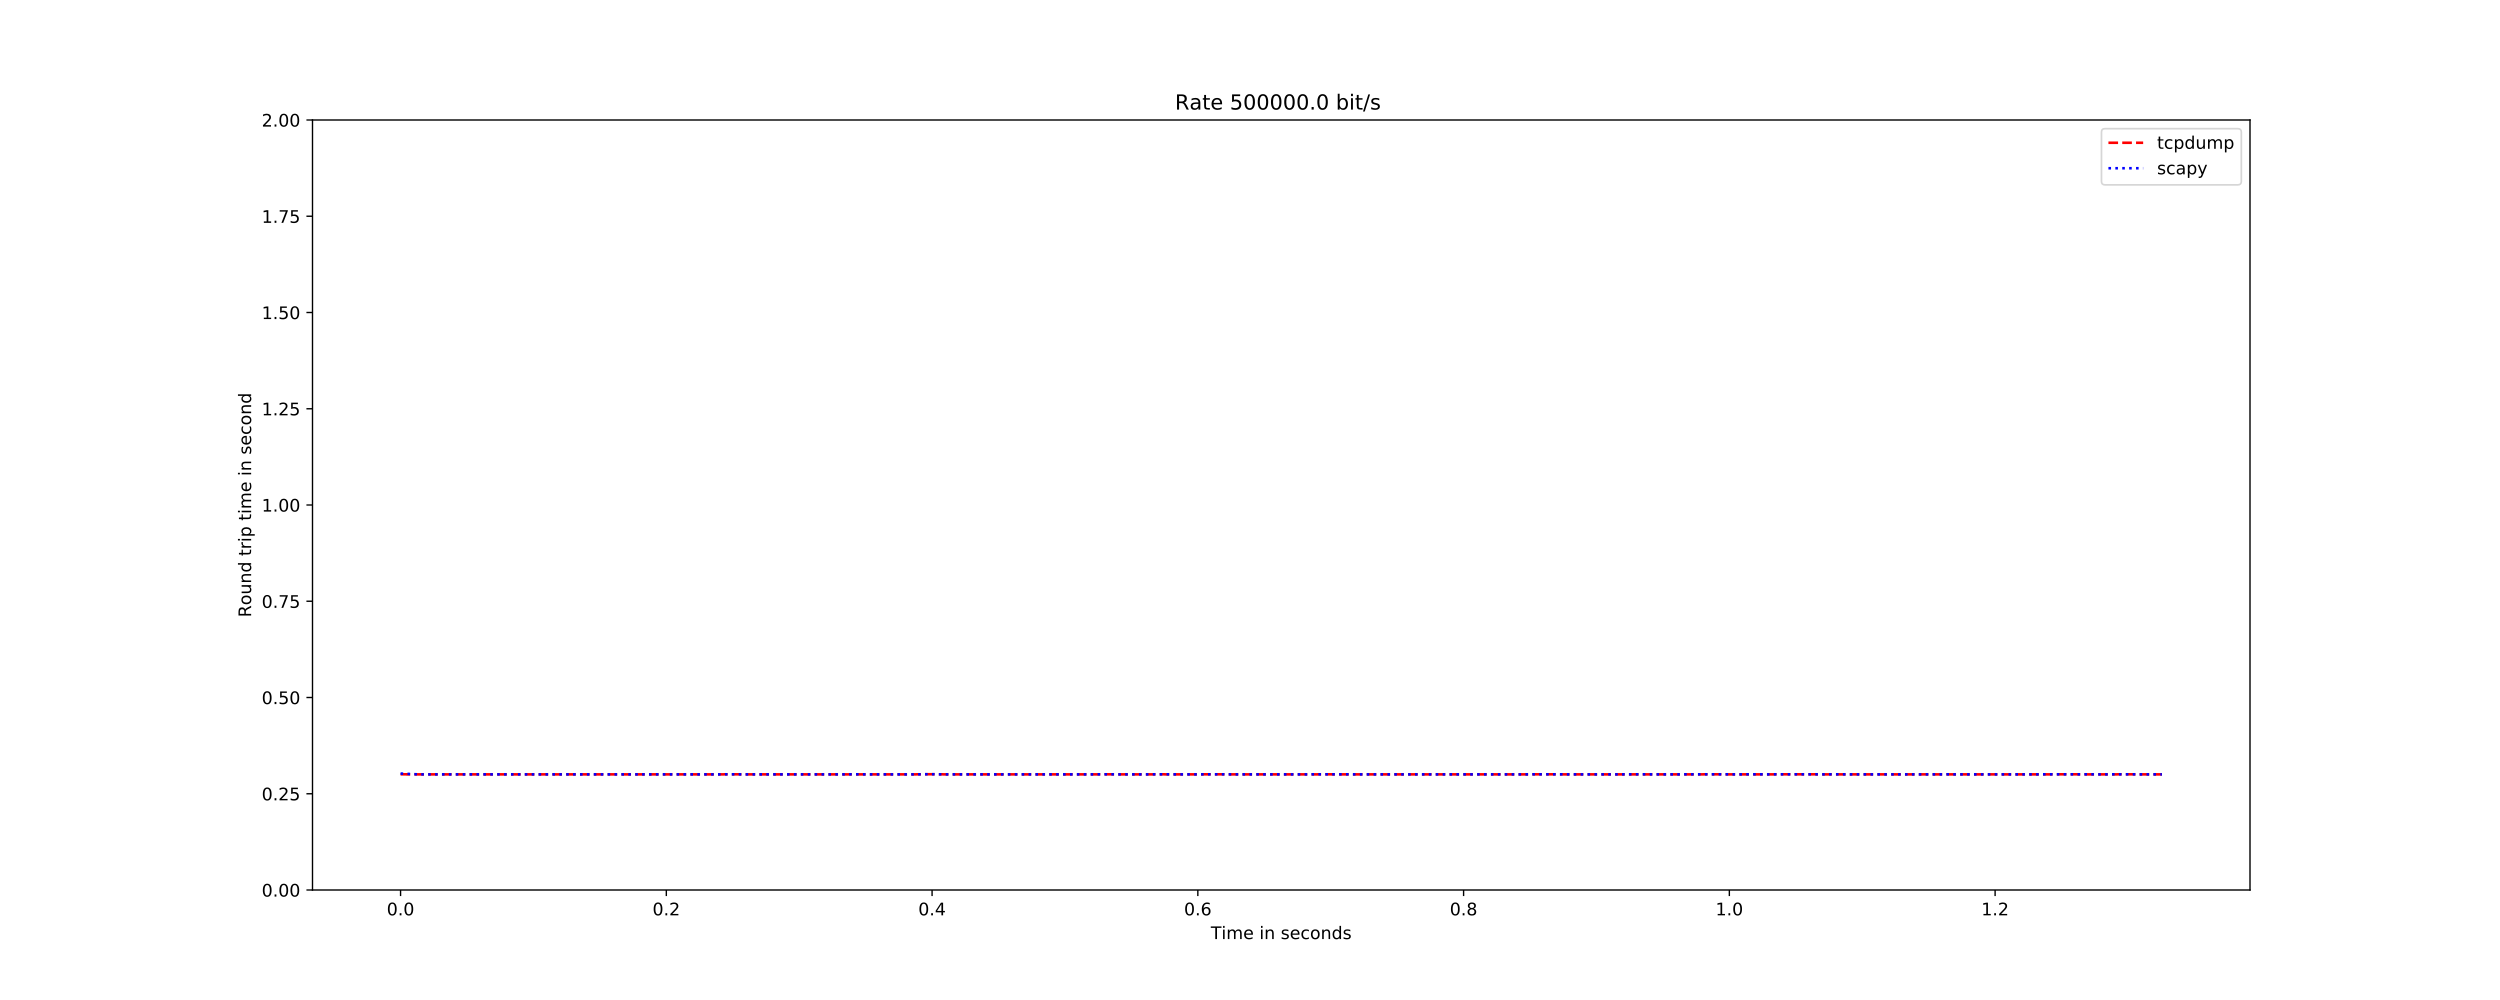
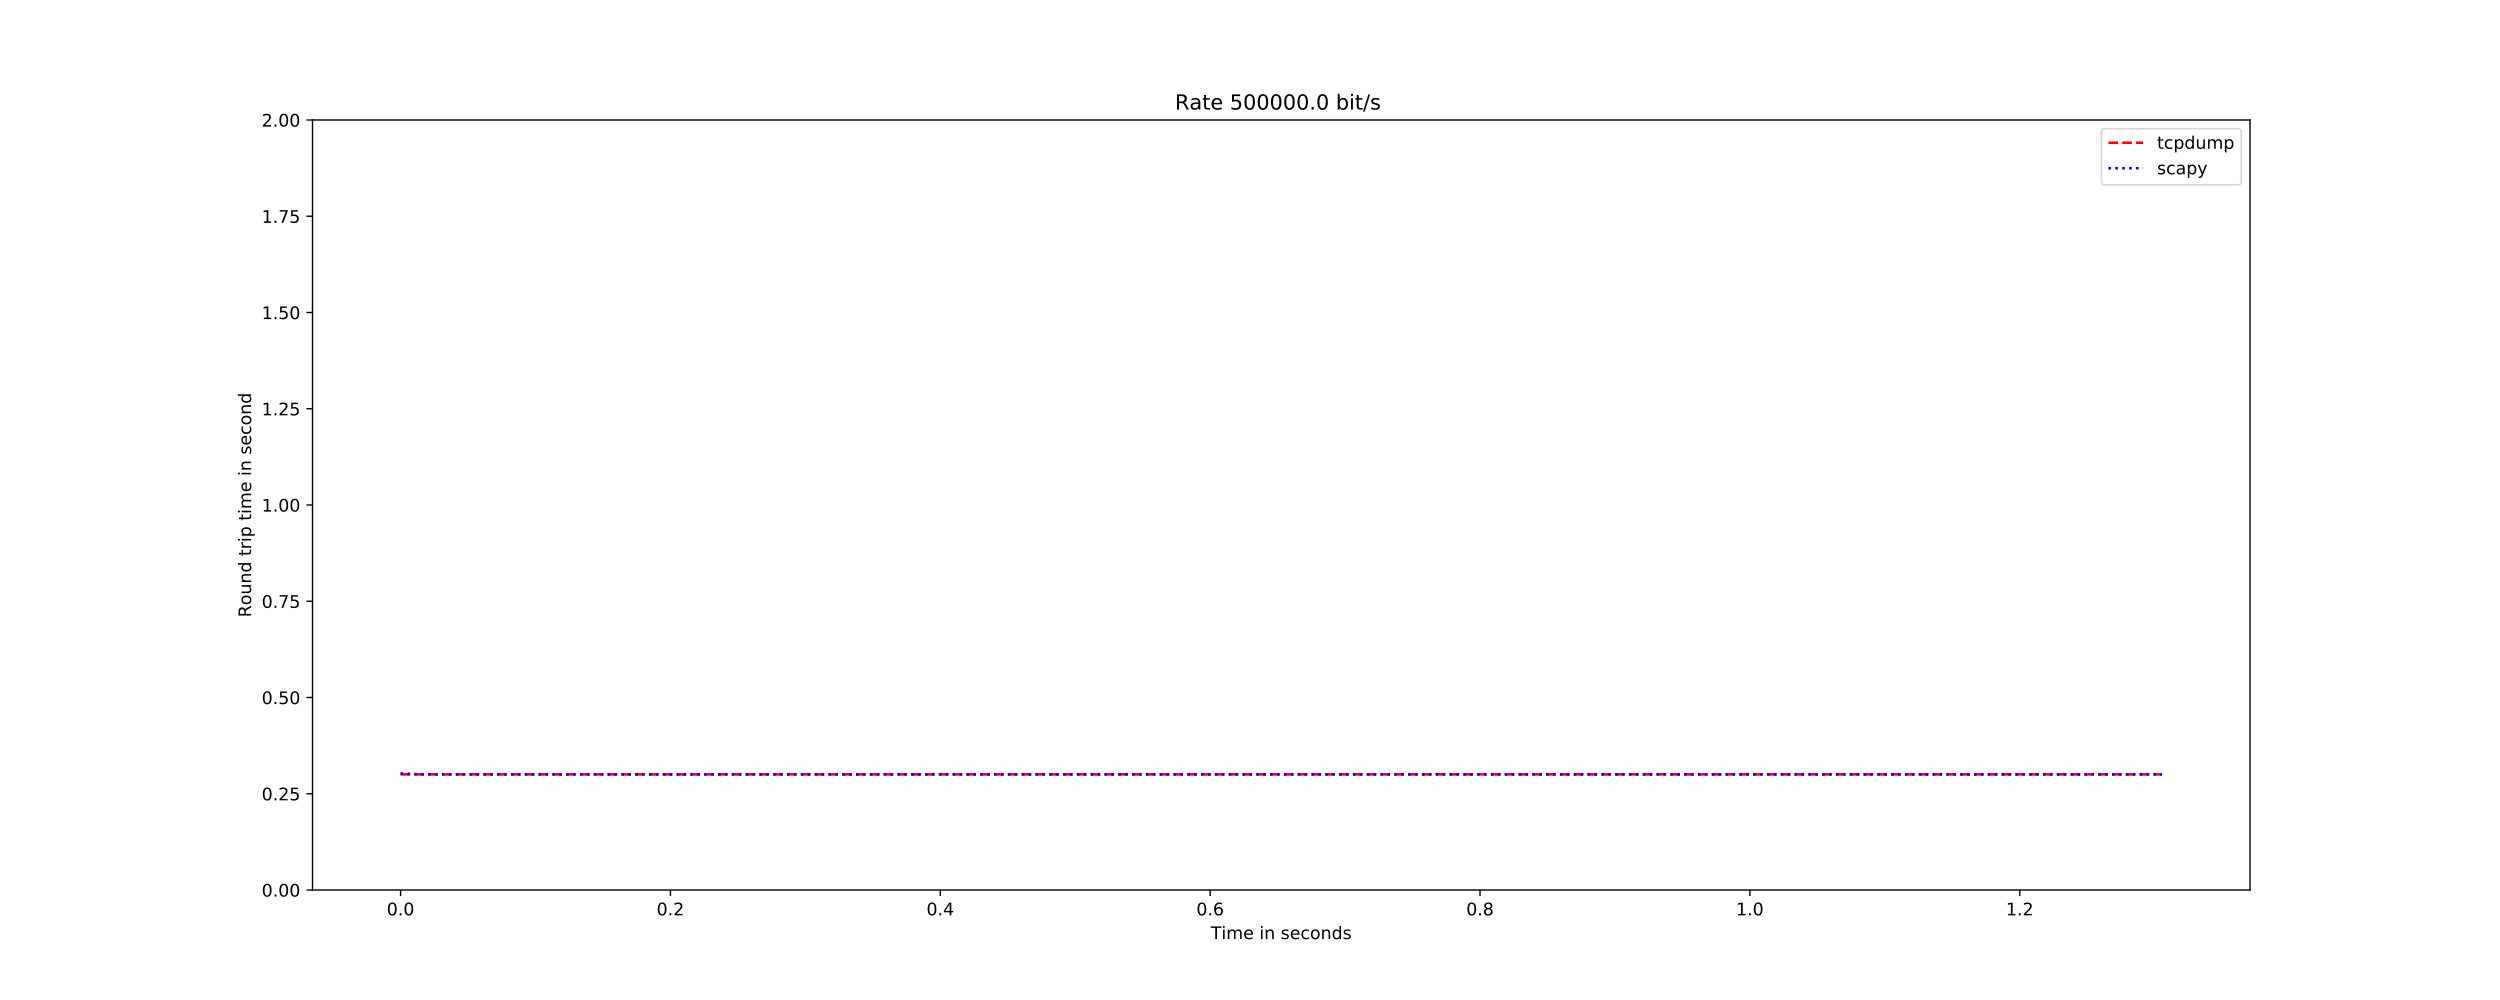
<svg xmlns="http://www.w3.org/2000/svg" xmlns:xlink="http://www.w3.org/1999/xlink" height="576pt" version="1.1" viewBox="0 0 1440 576" width="1440pt">
  <defs>
    <style type="text/css">
*{stroke-linecap:butt;stroke-linejoin:round;}
  </style>
  </defs>
  <g id="figure_1">
    <g id="patch_1">
      <path d="M 0 576  L 1440 576  L 1440 0  L 0 0  z " style="fill:#ffffff;" />
    </g>
    <g id="axes_1">
      <g id="patch_2">
        <path d="M 180 512.64  L 1296 512.64  L 1296 69.12  L 180 69.12  z " style="fill:#ffffff;" />
      </g>
      <g id="matplotlib.axis_1">
        <g id="xtick_1">
          <g id="line2d_1">
            <defs>
-               <path d="M 0 0  L 0 3.5  " id="m95bc0c3155" style="stroke:#000000;stroke-width:0.8;" />
-             </defs>
-             <g>
-               <use style="stroke:#000000;stroke-width:0.8;" x="230.727" xlink:href="#m95bc0c3155" y="512.64" />
+               <path d="M 0 0  L 0 3.5  " id="m0b991ba324" style="stroke:#000000;stroke-width:0.8;" />
+             </defs>
+             <g>
+               <use style="stroke:#000000;stroke-width:0.8;" x="230.727" xlink:href="#m0b991ba324" y="512.64" />
            </g>
          </g>
          <g id="text_1">
            <defs>
              <path d="M 31.781 66.406  Q 24.172 66.406 20.328 58.906  Q 16.5 51.422 16.5 36.375  Q 16.5 21.391 20.328 13.891  Q 24.172 6.391 31.781 6.391  Q 39.453 6.391 43.281 13.891  Q 47.125 21.391 47.125 36.375  Q 47.125 51.422 43.281 58.906  Q 39.453 66.406 31.781 66.406  z M 31.781 74.219  Q 44.047 74.219 50.516 64.516  Q 56.984 54.828 56.984 36.375  Q 56.984 17.969 50.516 8.266  Q 44.047 -1.422 31.781 -1.422  Q 19.531 -1.422 13.062 8.266  Q 6.594 17.969 6.594 36.375  Q 6.594 54.828 13.062 64.516  Q 19.531 74.219 31.781 74.219  z " id="DejaVuSans-30" />
              <path d="M 10.688 12.406  L 21 12.406  L 21 0  L 10.688 0  z " id="DejaVuSans-2e" />
            </defs>
            <g transform="translate(222.7757 527.2384)scale(0.1 -0.1)">
              <use xlink:href="#DejaVuSans-30" />
              <use x="63.623" xlink:href="#DejaVuSans-2e" />
              <use x="95.41" xlink:href="#DejaVuSans-30" />
            </g>
          </g>
        </g>
        <g id="xtick_2">
          <g id="line2d_2">
            <g>
-               <use style="stroke:#000000;stroke-width:0.8;" x="383.803" xlink:href="#m95bc0c3155" y="512.64" />
+               <use style="stroke:#000000;stroke-width:0.8;" x="386.17" xlink:href="#m0b991ba324" y="512.64" />
            </g>
          </g>
          <g id="text_2">
            <defs>
              <path d="M 19.188 8.297  L 53.609 8.297  L 53.609 0  L 7.328 0  L 7.328 8.297  Q 12.938 14.109 22.625 23.891  Q 32.328 33.688 34.812 36.531  Q 39.547 41.844 41.422 45.531  Q 43.312 49.219 43.312 52.781  Q 43.312 58.594 39.234 62.25  Q 35.156 65.922 28.609 65.922  Q 23.969 65.922 18.812 64.312  Q 13.672 62.703 7.812 59.422  L 7.812 69.391  Q 13.766 71.781 18.938 73  Q 24.125 74.219 28.422 74.219  Q 39.75 74.219 46.484 68.547  Q 53.219 62.891 53.219 53.422  Q 53.219 48.922 51.531 44.891  Q 49.859 40.875 45.406 35.406  Q 44.188 33.984 37.641 27.219  Q 31.109 20.453 19.188 8.297  z " id="DejaVuSans-32" />
            </defs>
-             <g transform="translate(375.8511 527.2384)scale(0.1 -0.1)">
+             <g transform="translate(378.2185 527.2384)scale(0.1 -0.1)">
              <use xlink:href="#DejaVuSans-30" />
              <use x="63.623" xlink:href="#DejaVuSans-2e" />
              <use x="95.41" xlink:href="#DejaVuSans-32" />
            </g>
          </g>
        </g>
        <g id="xtick_3">
          <g id="line2d_3">
            <g>
-               <use style="stroke:#000000;stroke-width:0.8;" x="536.878" xlink:href="#m95bc0c3155" y="512.64" />
+               <use style="stroke:#000000;stroke-width:0.8;" x="541.613" xlink:href="#m0b991ba324" y="512.64" />
            </g>
          </g>
          <g id="text_3">
            <defs>
              <path d="M 37.797 64.312  L 12.891 25.391  L 37.797 25.391  z M 35.203 72.906  L 47.609 72.906  L 47.609 25.391  L 58.016 25.391  L 58.016 17.188  L 47.609 17.188  L 47.609 0  L 37.797 0  L 37.797 17.188  L 4.891 17.188  L 4.891 26.703  z " id="DejaVuSans-34" />
            </defs>
-             <g transform="translate(528.9265 527.2384)scale(0.1 -0.1)">
+             <g transform="translate(533.6613 527.2384)scale(0.1 -0.1)">
              <use xlink:href="#DejaVuSans-30" />
              <use x="63.623" xlink:href="#DejaVuSans-2e" />
              <use x="95.41" xlink:href="#DejaVuSans-34" />
            </g>
          </g>
        </g>
        <g id="xtick_4">
          <g id="line2d_4">
            <g>
-               <use style="stroke:#000000;stroke-width:0.8;" x="689.953" xlink:href="#m95bc0c3155" y="512.64" />
+               <use style="stroke:#000000;stroke-width:0.8;" x="697.056" xlink:href="#m0b991ba324" y="512.64" />
            </g>
          </g>
          <g id="text_4">
            <defs>
              <path d="M 33.016 40.375  Q 26.375 40.375 22.484 35.828  Q 18.609 31.297 18.609 23.391  Q 18.609 15.531 22.484 10.953  Q 26.375 6.391 33.016 6.391  Q 39.656 6.391 43.531 10.953  Q 47.406 15.531 47.406 23.391  Q 47.406 31.297 43.531 35.828  Q 39.656 40.375 33.016 40.375  z M 52.594 71.297  L 52.594 62.312  Q 48.875 64.062 45.094 64.984  Q 41.312 65.922 37.594 65.922  Q 27.828 65.922 22.672 59.328  Q 17.531 52.734 16.797 39.406  Q 19.672 43.656 24.016 45.922  Q 28.375 48.188 33.594 48.188  Q 44.578 48.188 50.953 41.516  Q 57.328 34.859 57.328 23.391  Q 57.328 12.156 50.688 5.359  Q 44.047 -1.422 33.016 -1.422  Q 20.359 -1.422 13.672 8.266  Q 6.984 17.969 6.984 36.375  Q 6.984 53.656 15.188 63.938  Q 23.391 74.219 37.203 74.219  Q 40.922 74.219 44.703 73.484  Q 48.484 72.75 52.594 71.297  z " id="DejaVuSans-36" />
            </defs>
-             <g transform="translate(682.0019 527.2384)scale(0.1 -0.1)">
+             <g transform="translate(689.104 527.2384)scale(0.1 -0.1)">
              <use xlink:href="#DejaVuSans-30" />
              <use x="63.623" xlink:href="#DejaVuSans-2e" />
              <use x="95.41" xlink:href="#DejaVuSans-36" />
            </g>
          </g>
        </g>
        <g id="xtick_5">
          <g id="line2d_5">
            <g>
-               <use style="stroke:#000000;stroke-width:0.8;" x="843.029" xlink:href="#m95bc0c3155" y="512.64" />
+               <use style="stroke:#000000;stroke-width:0.8;" x="852.498" xlink:href="#m0b991ba324" y="512.64" />
            </g>
          </g>
          <g id="text_5">
            <defs>
              <path d="M 31.781 34.625  Q 24.75 34.625 20.719 30.859  Q 16.703 27.094 16.703 20.516  Q 16.703 13.922 20.719 10.156  Q 24.75 6.391 31.781 6.391  Q 38.812 6.391 42.859 10.172  Q 46.922 13.969 46.922 20.516  Q 46.922 27.094 42.891 30.859  Q 38.875 34.625 31.781 34.625  z M 21.922 38.812  Q 15.578 40.375 12.031 44.719  Q 8.5 49.078 8.5 55.328  Q 8.5 64.062 14.719 69.141  Q 20.953 74.219 31.781 74.219  Q 42.672 74.219 48.875 69.141  Q 55.078 64.062 55.078 55.328  Q 55.078 49.078 51.531 44.719  Q 48 40.375 41.703 38.812  Q 48.828 37.156 52.797 32.312  Q 56.781 27.484 56.781 20.516  Q 56.781 9.906 50.312 4.234  Q 43.844 -1.422 31.781 -1.422  Q 19.734 -1.422 13.25 4.234  Q 6.781 9.906 6.781 20.516  Q 6.781 27.484 10.781 32.312  Q 14.797 37.156 21.922 38.812  z M 18.312 54.391  Q 18.312 48.734 21.844 45.562  Q 25.391 42.391 31.781 42.391  Q 38.141 42.391 41.719 45.562  Q 45.312 48.734 45.312 54.391  Q 45.312 60.062 41.719 63.234  Q 38.141 66.406 31.781 66.406  Q 25.391 66.406 21.844 63.234  Q 18.312 60.062 18.312 54.391  z " id="DejaVuSans-38" />
            </defs>
-             <g transform="translate(835.0773 527.2384)scale(0.1 -0.1)">
+             <g transform="translate(844.5468 527.2384)scale(0.1 -0.1)">
              <use xlink:href="#DejaVuSans-30" />
              <use x="63.623" xlink:href="#DejaVuSans-2e" />
              <use x="95.41" xlink:href="#DejaVuSans-38" />
            </g>
          </g>
        </g>
        <g id="xtick_6">
          <g id="line2d_6">
            <g>
-               <use style="stroke:#000000;stroke-width:0.8;" x="996.104" xlink:href="#m95bc0c3155" y="512.64" />
+               <use style="stroke:#000000;stroke-width:0.8;" x="1007.941" xlink:href="#m0b991ba324" y="512.64" />
            </g>
          </g>
          <g id="text_6">
            <defs>
              <path d="M 12.406 8.297  L 28.516 8.297  L 28.516 63.922  L 10.984 60.406  L 10.984 69.391  L 28.422 72.906  L 38.281 72.906  L 38.281 8.297  L 54.391 8.297  L 54.391 0  L 12.406 0  z " id="DejaVuSans-31" />
            </defs>
-             <g transform="translate(988.1526 527.2384)scale(0.1 -0.1)">
+             <g transform="translate(999.9896 527.2384)scale(0.1 -0.1)">
              <use xlink:href="#DejaVuSans-31" />
              <use x="63.623" xlink:href="#DejaVuSans-2e" />
              <use x="95.41" xlink:href="#DejaVuSans-30" />
            </g>
          </g>
        </g>
        <g id="xtick_7">
          <g id="line2d_7">
            <g>
-               <use style="stroke:#000000;stroke-width:0.8;" x="1149.18" xlink:href="#m95bc0c3155" y="512.64" />
+               <use style="stroke:#000000;stroke-width:0.8;" x="1163.384" xlink:href="#m0b991ba324" y="512.64" />
            </g>
          </g>
          <g id="text_7">
-             <g transform="translate(1141.228 527.2384)scale(0.1 -0.1)">
+             <g transform="translate(1155.432 527.2384)scale(0.1 -0.1)">
              <use xlink:href="#DejaVuSans-31" />
              <use x="63.623" xlink:href="#DejaVuSans-2e" />
              <use x="95.41" xlink:href="#DejaVuSans-32" />
            </g>
          </g>
        </g>
        <g id="text_8">
          <defs>
            <path d="M -0.297 72.906  L 61.375 72.906  L 61.375 64.594  L 35.5 64.594  L 35.5 0  L 25.594 0  L 25.594 64.594  L -0.297 64.594  z " id="DejaVuSans-54" />
            <path d="M 9.422 54.688  L 18.406 54.688  L 18.406 0  L 9.422 0  z M 9.422 75.984  L 18.406 75.984  L 18.406 64.594  L 9.422 64.594  z " id="DejaVuSans-69" />
            <path d="M 52 44.188  Q 55.375 50.25 60.062 53.125  Q 64.75 56 71.094 56  Q 79.641 56 84.281 50.016  Q 88.922 44.047 88.922 33.016  L 88.922 0  L 79.891 0  L 79.891 32.719  Q 79.891 40.578 77.094 44.375  Q 74.312 48.188 68.609 48.188  Q 61.625 48.188 57.562 43.547  Q 53.516 38.922 53.516 30.906  L 53.516 0  L 44.484 0  L 44.484 32.719  Q 44.484 40.625 41.703 44.406  Q 38.922 48.188 33.109 48.188  Q 26.219 48.188 22.156 43.531  Q 18.109 38.875 18.109 30.906  L 18.109 0  L 9.078 0  L 9.078 54.688  L 18.109 54.688  L 18.109 46.188  Q 21.188 51.219 25.484 53.609  Q 29.781 56 35.688 56  Q 41.656 56 45.828 52.969  Q 50 49.953 52 44.188  z " id="DejaVuSans-6d" />
            <path d="M 56.203 29.594  L 56.203 25.203  L 14.891 25.203  Q 15.484 15.922 20.484 11.062  Q 25.484 6.203 34.422 6.203  Q 39.594 6.203 44.453 7.469  Q 49.312 8.734 54.109 11.281  L 54.109 2.781  Q 49.266 0.734 44.188 -0.344  Q 39.109 -1.422 33.891 -1.422  Q 20.797 -1.422 13.156 6.188  Q 5.516 13.812 5.516 26.812  Q 5.516 40.234 12.766 48.109  Q 20.016 56 32.328 56  Q 43.359 56 49.781 48.891  Q 56.203 41.797 56.203 29.594  z M 47.219 32.234  Q 47.125 39.594 43.094 43.984  Q 39.062 48.391 32.422 48.391  Q 24.906 48.391 20.391 44.141  Q 15.875 39.891 15.188 32.172  z " id="DejaVuSans-65" />
            <path id="DejaVuSans-20" />
            <path d="M 54.891 33.016  L 54.891 0  L 45.906 0  L 45.906 32.719  Q 45.906 40.484 42.875 44.328  Q 39.844 48.188 33.797 48.188  Q 26.516 48.188 22.312 43.547  Q 18.109 38.922 18.109 30.906  L 18.109 0  L 9.078 0  L 9.078 54.688  L 18.109 54.688  L 18.109 46.188  Q 21.344 51.125 25.703 53.562  Q 30.078 56 35.797 56  Q 45.219 56 50.047 50.172  Q 54.891 44.344 54.891 33.016  z " id="DejaVuSans-6e" />
            <path d="M 44.281 53.078  L 44.281 44.578  Q 40.484 46.531 36.375 47.5  Q 32.281 48.484 27.875 48.484  Q 21.188 48.484 17.844 46.438  Q 14.5 44.391 14.5 40.281  Q 14.5 37.156 16.891 35.375  Q 19.281 33.594 26.516 31.984  L 29.594 31.297  Q 39.156 29.25 43.188 25.516  Q 47.219 21.781 47.219 15.094  Q 47.219 7.469 41.188 3.016  Q 35.156 -1.422 24.609 -1.422  Q 20.219 -1.422 15.453 -0.562  Q 10.688 0.297 5.422 2  L 5.422 11.281  Q 10.406 8.688 15.234 7.391  Q 20.062 6.109 24.812 6.109  Q 31.156 6.109 34.562 8.281  Q 37.984 10.453 37.984 14.406  Q 37.984 18.062 35.516 20.016  Q 33.062 21.969 24.703 23.781  L 21.578 24.516  Q 13.234 26.266 9.516 29.906  Q 5.812 33.547 5.812 39.891  Q 5.812 47.609 11.281 51.797  Q 16.75 56 26.812 56  Q 31.781 56 36.172 55.266  Q 40.578 54.547 44.281 53.078  z " id="DejaVuSans-73" />
            <path d="M 48.781 52.594  L 48.781 44.188  Q 44.969 46.297 41.141 47.344  Q 37.312 48.391 33.406 48.391  Q 24.656 48.391 19.812 42.844  Q 14.984 37.312 14.984 27.297  Q 14.984 17.281 19.812 11.734  Q 24.656 6.203 33.406 6.203  Q 37.312 6.203 41.141 7.25  Q 44.969 8.297 48.781 10.406  L 48.781 2.094  Q 45.016 0.344 40.984 -0.531  Q 36.969 -1.422 32.422 -1.422  Q 20.062 -1.422 12.781 6.344  Q 5.516 14.109 5.516 27.297  Q 5.516 40.672 12.859 48.328  Q 20.219 56 33.016 56  Q 37.156 56 41.109 55.141  Q 45.062 54.297 48.781 52.594  z " id="DejaVuSans-63" />
            <path d="M 30.609 48.391  Q 23.391 48.391 19.188 42.75  Q 14.984 37.109 14.984 27.297  Q 14.984 17.484 19.156 11.844  Q 23.344 6.203 30.609 6.203  Q 37.797 6.203 41.984 11.859  Q 46.188 17.531 46.188 27.297  Q 46.188 37.016 41.984 42.703  Q 37.797 48.391 30.609 48.391  z M 30.609 56  Q 42.328 56 49.016 48.375  Q 55.719 40.766 55.719 27.297  Q 55.719 13.875 49.016 6.219  Q 42.328 -1.422 30.609 -1.422  Q 18.844 -1.422 12.172 6.219  Q 5.516 13.875 5.516 27.297  Q 5.516 40.766 12.172 48.375  Q 18.844 56 30.609 56  z " id="DejaVuSans-6f" />
            <path d="M 45.406 46.391  L 45.406 75.984  L 54.391 75.984  L 54.391 0  L 45.406 0  L 45.406 8.203  Q 42.578 3.328 38.25 0.953  Q 33.938 -1.422 27.875 -1.422  Q 17.969 -1.422 11.734 6.484  Q 5.516 14.406 5.516 27.297  Q 5.516 40.188 11.734 48.094  Q 17.969 56 27.875 56  Q 33.938 56 38.25 53.625  Q 42.578 51.266 45.406 46.391  z M 14.797 27.297  Q 14.797 17.391 18.875 11.75  Q 22.953 6.109 30.078 6.109  Q 37.203 6.109 41.297 11.75  Q 45.406 17.391 45.406 27.297  Q 45.406 37.203 41.297 42.844  Q 37.203 48.484 30.078 48.484  Q 22.953 48.484 18.875 42.844  Q 14.797 37.203 14.797 27.297  z " id="DejaVuSans-64" />
          </defs>
          <g transform="translate(697.4391 540.9166)scale(0.1 -0.1)">
            <use xlink:href="#DejaVuSans-54" />
            <use x="61.037" xlink:href="#DejaVuSans-69" />
            <use x="88.82" xlink:href="#DejaVuSans-6d" />
            <use x="186.232" xlink:href="#DejaVuSans-65" />
            <use x="247.756" xlink:href="#DejaVuSans-20" />
            <use x="279.543" xlink:href="#DejaVuSans-69" />
            <use x="307.326" xlink:href="#DejaVuSans-6e" />
            <use x="370.705" xlink:href="#DejaVuSans-20" />
            <use x="402.492" xlink:href="#DejaVuSans-73" />
            <use x="454.592" xlink:href="#DejaVuSans-65" />
            <use x="516.115" xlink:href="#DejaVuSans-63" />
            <use x="571.096" xlink:href="#DejaVuSans-6f" />
            <use x="632.277" xlink:href="#DejaVuSans-6e" />
            <use x="695.656" xlink:href="#DejaVuSans-64" />
            <use x="759.133" xlink:href="#DejaVuSans-73" />
          </g>
        </g>
      </g>
      <g id="matplotlib.axis_2">
        <g id="ytick_1">
          <g id="line2d_8">
            <defs>
-               <path d="M 0 0  L -3.5 0  " id="m5110c33294" style="stroke:#000000;stroke-width:0.8;" />
-             </defs>
-             <g>
-               <use style="stroke:#000000;stroke-width:0.8;" x="180" xlink:href="#m5110c33294" y="512.64" />
+               <path d="M 0 0  L -3.5 0  " id="m79ecae7c52" style="stroke:#000000;stroke-width:0.8;" />
+             </defs>
+             <g>
+               <use style="stroke:#000000;stroke-width:0.8;" x="180" xlink:href="#m79ecae7c52" y="512.64" />
            </g>
          </g>
          <g id="text_9">
            <g transform="translate(150.7344 516.4392)scale(0.1 -0.1)">
              <use xlink:href="#DejaVuSans-30" />
              <use x="63.623" xlink:href="#DejaVuSans-2e" />
              <use x="95.41" xlink:href="#DejaVuSans-30" />
              <use x="159.033" xlink:href="#DejaVuSans-30" />
            </g>
          </g>
        </g>
        <g id="ytick_2">
          <g id="line2d_9">
            <g>
-               <use style="stroke:#000000;stroke-width:0.8;" x="180" xlink:href="#m5110c33294" y="457.2" />
+               <use style="stroke:#000000;stroke-width:0.8;" x="180" xlink:href="#m79ecae7c52" y="457.2" />
            </g>
          </g>
          <g id="text_10">
            <defs>
              <path d="M 10.797 72.906  L 49.516 72.906  L 49.516 64.594  L 19.828 64.594  L 19.828 46.734  Q 21.969 47.469 24.109 47.828  Q 26.266 48.188 28.422 48.188  Q 40.625 48.188 47.75 41.5  Q 54.891 34.812 54.891 23.391  Q 54.891 11.625 47.562 5.094  Q 40.234 -1.422 26.906 -1.422  Q 22.312 -1.422 17.547 -0.641  Q 12.797 0.141 7.719 1.703  L 7.719 11.625  Q 12.109 9.234 16.797 8.062  Q 21.484 6.891 26.703 6.891  Q 35.156 6.891 40.078 11.328  Q 45.016 15.766 45.016 23.391  Q 45.016 31 40.078 35.438  Q 35.156 39.891 26.703 39.891  Q 22.75 39.891 18.812 39.016  Q 14.891 38.141 10.797 36.281  z " id="DejaVuSans-35" />
            </defs>
            <g transform="translate(150.7344 460.9992)scale(0.1 -0.1)">
              <use xlink:href="#DejaVuSans-30" />
              <use x="63.623" xlink:href="#DejaVuSans-2e" />
              <use x="95.41" xlink:href="#DejaVuSans-32" />
              <use x="159.033" xlink:href="#DejaVuSans-35" />
            </g>
          </g>
        </g>
        <g id="ytick_3">
          <g id="line2d_10">
            <g>
-               <use style="stroke:#000000;stroke-width:0.8;" x="180" xlink:href="#m5110c33294" y="401.76" />
+               <use style="stroke:#000000;stroke-width:0.8;" x="180" xlink:href="#m79ecae7c52" y="401.76" />
            </g>
          </g>
          <g id="text_11">
            <g transform="translate(150.7344 405.5592)scale(0.1 -0.1)">
              <use xlink:href="#DejaVuSans-30" />
              <use x="63.623" xlink:href="#DejaVuSans-2e" />
              <use x="95.41" xlink:href="#DejaVuSans-35" />
              <use x="159.033" xlink:href="#DejaVuSans-30" />
            </g>
          </g>
        </g>
        <g id="ytick_4">
          <g id="line2d_11">
            <g>
-               <use style="stroke:#000000;stroke-width:0.8;" x="180" xlink:href="#m5110c33294" y="346.32" />
+               <use style="stroke:#000000;stroke-width:0.8;" x="180" xlink:href="#m79ecae7c52" y="346.32" />
            </g>
          </g>
          <g id="text_12">
            <defs>
              <path d="M 8.203 72.906  L 55.078 72.906  L 55.078 68.703  L 28.609 0  L 18.312 0  L 43.219 64.594  L 8.203 64.594  z " id="DejaVuSans-37" />
            </defs>
            <g transform="translate(150.7344 350.1192)scale(0.1 -0.1)">
              <use xlink:href="#DejaVuSans-30" />
              <use x="63.623" xlink:href="#DejaVuSans-2e" />
              <use x="95.41" xlink:href="#DejaVuSans-37" />
              <use x="159.033" xlink:href="#DejaVuSans-35" />
            </g>
          </g>
        </g>
        <g id="ytick_5">
          <g id="line2d_12">
            <g>
-               <use style="stroke:#000000;stroke-width:0.8;" x="180" xlink:href="#m5110c33294" y="290.88" />
+               <use style="stroke:#000000;stroke-width:0.8;" x="180" xlink:href="#m79ecae7c52" y="290.88" />
            </g>
          </g>
          <g id="text_13">
            <g transform="translate(150.7344 294.6792)scale(0.1 -0.1)">
              <use xlink:href="#DejaVuSans-31" />
              <use x="63.623" xlink:href="#DejaVuSans-2e" />
              <use x="95.41" xlink:href="#DejaVuSans-30" />
              <use x="159.033" xlink:href="#DejaVuSans-30" />
            </g>
          </g>
        </g>
        <g id="ytick_6">
          <g id="line2d_13">
            <g>
-               <use style="stroke:#000000;stroke-width:0.8;" x="180" xlink:href="#m5110c33294" y="235.44" />
+               <use style="stroke:#000000;stroke-width:0.8;" x="180" xlink:href="#m79ecae7c52" y="235.44" />
            </g>
          </g>
          <g id="text_14">
            <g transform="translate(150.7344 239.2392)scale(0.1 -0.1)">
              <use xlink:href="#DejaVuSans-31" />
              <use x="63.623" xlink:href="#DejaVuSans-2e" />
              <use x="95.41" xlink:href="#DejaVuSans-32" />
              <use x="159.033" xlink:href="#DejaVuSans-35" />
            </g>
          </g>
        </g>
        <g id="ytick_7">
          <g id="line2d_14">
            <g>
-               <use style="stroke:#000000;stroke-width:0.8;" x="180" xlink:href="#m5110c33294" y="180" />
+               <use style="stroke:#000000;stroke-width:0.8;" x="180" xlink:href="#m79ecae7c52" y="180" />
            </g>
          </g>
          <g id="text_15">
            <g transform="translate(150.7344 183.7992)scale(0.1 -0.1)">
              <use xlink:href="#DejaVuSans-31" />
              <use x="63.623" xlink:href="#DejaVuSans-2e" />
              <use x="95.41" xlink:href="#DejaVuSans-35" />
              <use x="159.033" xlink:href="#DejaVuSans-30" />
            </g>
          </g>
        </g>
        <g id="ytick_8">
          <g id="line2d_15">
            <g>
-               <use style="stroke:#000000;stroke-width:0.8;" x="180" xlink:href="#m5110c33294" y="124.56" />
+               <use style="stroke:#000000;stroke-width:0.8;" x="180" xlink:href="#m79ecae7c52" y="124.56" />
            </g>
          </g>
          <g id="text_16">
            <g transform="translate(150.7344 128.3592)scale(0.1 -0.1)">
              <use xlink:href="#DejaVuSans-31" />
              <use x="63.623" xlink:href="#DejaVuSans-2e" />
              <use x="95.41" xlink:href="#DejaVuSans-37" />
              <use x="159.033" xlink:href="#DejaVuSans-35" />
            </g>
          </g>
        </g>
        <g id="ytick_9">
          <g id="line2d_16">
            <g>
-               <use style="stroke:#000000;stroke-width:0.8;" x="180" xlink:href="#m5110c33294" y="69.12" />
+               <use style="stroke:#000000;stroke-width:0.8;" x="180" xlink:href="#m79ecae7c52" y="69.12" />
            </g>
          </g>
          <g id="text_17">
            <g transform="translate(150.7344 72.91922)scale(0.1 -0.1)">
              <use xlink:href="#DejaVuSans-32" />
              <use x="63.623" xlink:href="#DejaVuSans-2e" />
              <use x="95.41" xlink:href="#DejaVuSans-30" />
              <use x="159.033" xlink:href="#DejaVuSans-30" />
            </g>
          </g>
        </g>
        <g id="text_18">
          <defs>
            <path d="M 44.391 34.188  Q 47.562 33.109 50.562 29.594  Q 53.562 26.078 56.594 19.922  L 66.609 0  L 56 0  L 46.688 18.703  Q 43.062 26.031 39.672 28.422  Q 36.281 30.812 30.422 30.812  L 19.672 30.812  L 19.672 0  L 9.812 0  L 9.812 72.906  L 32.078 72.906  Q 44.578 72.906 50.734 67.672  Q 56.891 62.453 56.891 51.906  Q 56.891 45.016 53.688 40.469  Q 50.484 35.938 44.391 34.188  z M 19.672 64.797  L 19.672 38.922  L 32.078 38.922  Q 39.203 38.922 42.844 42.219  Q 46.484 45.516 46.484 51.906  Q 46.484 58.297 42.844 61.547  Q 39.203 64.797 32.078 64.797  z " id="DejaVuSans-52" />
            <path d="M 8.5 21.578  L 8.5 54.688  L 17.484 54.688  L 17.484 21.922  Q 17.484 14.156 20.5 10.266  Q 23.531 6.391 29.594 6.391  Q 36.859 6.391 41.078 11.031  Q 45.312 15.672 45.312 23.688  L 45.312 54.688  L 54.297 54.688  L 54.297 0  L 45.312 0  L 45.312 8.406  Q 42.047 3.422 37.719 1  Q 33.406 -1.422 27.688 -1.422  Q 18.266 -1.422 13.375 4.438  Q 8.5 10.297 8.5 21.578  z M 31.109 56  z " id="DejaVuSans-75" />
            <path d="M 18.312 70.219  L 18.312 54.688  L 36.812 54.688  L 36.812 47.703  L 18.312 47.703  L 18.312 18.016  Q 18.312 11.328 20.141 9.422  Q 21.969 7.516 27.594 7.516  L 36.812 7.516  L 36.812 0  L 27.594 0  Q 17.188 0 13.234 3.875  Q 9.281 7.766 9.281 18.016  L 9.281 47.703  L 2.688 47.703  L 2.688 54.688  L 9.281 54.688  L 9.281 70.219  z " id="DejaVuSans-74" />
            <path d="M 41.109 46.297  Q 39.594 47.172 37.812 47.578  Q 36.031 48 33.891 48  Q 26.266 48 22.188 43.047  Q 18.109 38.094 18.109 28.812  L 18.109 0  L 9.078 0  L 9.078 54.688  L 18.109 54.688  L 18.109 46.188  Q 20.953 51.172 25.484 53.578  Q 30.031 56 36.531 56  Q 37.453 56 38.578 55.875  Q 39.703 55.766 41.062 55.516  z " id="DejaVuSans-72" />
            <path d="M 18.109 8.203  L 18.109 -20.797  L 9.078 -20.797  L 9.078 54.688  L 18.109 54.688  L 18.109 46.391  Q 20.953 51.266 25.266 53.625  Q 29.594 56 35.594 56  Q 45.562 56 51.781 48.094  Q 58.016 40.188 58.016 27.297  Q 58.016 14.406 51.781 6.484  Q 45.562 -1.422 35.594 -1.422  Q 29.594 -1.422 25.266 0.953  Q 20.953 3.328 18.109 8.203  z M 48.688 27.297  Q 48.688 37.203 44.609 42.844  Q 40.531 48.484 33.406 48.484  Q 26.266 48.484 22.188 42.844  Q 18.109 37.203 18.109 27.297  Q 18.109 17.391 22.188 11.75  Q 26.266 6.109 33.406 6.109  Q 40.531 6.109 44.609 11.75  Q 48.688 17.391 48.688 27.297  z " id="DejaVuSans-70" />
          </defs>
          <g transform="translate(144.6547 355.5441)rotate(-90)scale(0.1 -0.1)">
            <use xlink:href="#DejaVuSans-52" />
            <use x="69.42" xlink:href="#DejaVuSans-6f" />
            <use x="130.602" xlink:href="#DejaVuSans-75" />
            <use x="193.98" xlink:href="#DejaVuSans-6e" />
            <use x="257.359" xlink:href="#DejaVuSans-64" />
            <use x="320.836" xlink:href="#DejaVuSans-20" />
            <use x="352.623" xlink:href="#DejaVuSans-74" />
            <use x="391.832" xlink:href="#DejaVuSans-72" />
            <use x="432.945" xlink:href="#DejaVuSans-69" />
            <use x="460.729" xlink:href="#DejaVuSans-70" />
            <use x="524.205" xlink:href="#DejaVuSans-20" />
            <use x="555.992" xlink:href="#DejaVuSans-74" />
            <use x="595.201" xlink:href="#DejaVuSans-69" />
            <use x="622.984" xlink:href="#DejaVuSans-6d" />
            <use x="720.396" xlink:href="#DejaVuSans-65" />
            <use x="781.92" xlink:href="#DejaVuSans-20" />
            <use x="813.707" xlink:href="#DejaVuSans-69" />
            <use x="841.49" xlink:href="#DejaVuSans-6e" />
            <use x="904.869" xlink:href="#DejaVuSans-20" />
            <use x="936.656" xlink:href="#DejaVuSans-73" />
            <use x="988.756" xlink:href="#DejaVuSans-65" />
            <use x="1050.279" xlink:href="#DejaVuSans-63" />
            <use x="1105.26" xlink:href="#DejaVuSans-6f" />
            <use x="1166.441" xlink:href="#DejaVuSans-6e" />
            <use x="1229.82" xlink:href="#DejaVuSans-64" />
          </g>
        </g>
      </g>
      <g id="line2d_17">
-         <path clip-path="url(#pb5df46954a)" d="M 230.727 446.012  L 240.692 446.021  L 250.561 446.028  L 260.598 446.033  L 270.454 446.037  L 280.867 446.03  L 290.748 446.036  L 300.601 446.038  L 311.313 446.038  L 321.254 446.035  L 331.114 446.037  L 340.992 446.032  L 350.904 446.047  L 360.733 446.037  L 370.616 446.034  L 381.385 446.029  L 391.293 446.031  L 401.234 446.032  L 411.133 446.039  L 421.017 445.999  L 430.922 446.034  L 440.866 446.039  L 450.597 446.042  L 460.158 446.033  L 469.981 446.036  L 480.896 446.038  L 491.118 446.024  L 502.606 446.029  L 514.7 446.033  L 525.857 446.031  L 536.028 445.953  L 546.019 446.039  L 556.032 446.04  L 566.177 446.03  L 576.156 446.026  L 586.09 446.031  L 596.18 446.036  L 606.955 446.03  L 616.868 446.031  L 626.814 446.031  L 637.563 446.005  L 647.483 446.033  L 657.397 446.029  L 668.412 446.01  L 678.326 446.03  L 688.234 446.032  L 699.338 445.998  L 709.253 446.022  L 719.254 446.029  L 730.211 446.025  L 740.179 446.027  L 750.256 446.03  L 761.152 446.012  L 771.087 446.017  L 781.006 446.026  L 791.972 446.026  L 801.945 446.032  L 811.86 446.029  L 822.87 446.033  L 832.81 446.031  L 842.72 446.034  L 853.975 446.029  L 863.974 446.028  L 873.969 446.033  L 884.831 446.009  L 894.749 446.007  L 904.78 446.027  L 915.815 446.034  L 925.735 446.035  L 935.854 446.029  L 947.077 446.019  L 957.049 446.028  L 967.119 446.023  L 978.005 446.019  L 988.003 446.008  L 998.116 446.027  L 1008.866 446.019  L 1018.849 446.023  L 1028.992 446.003  L 1039.723 446.006  L 1049.708 446.022  L 1059.752 446.017  L 1070.611 446.035  L 1080.609 446.025  L 1090.683 446.031  L 1101.487 446.041  L 1111.499 446.029  L 1121.503 446.021  L 1132.302 446.03  L 1142.291 446.024  L 1152.325 446.026  L 1163.326 446.022  L 1173.287 446.024  L 1183.311 446.016  L 1194.289 446.014  L 1204.277 446.021  L 1214.319 446.026  L 1225.218 446.003  L 1235.226 446.031  L 1245.267 446.026  " style="fill:none;stroke:#ff0000;stroke-dasharray:5.55,2.4;stroke-dashoffset:0;stroke-width:1.5;" />
+         <path clip-path="url(#p64498a90da)" d="M 230.727 446.035  L 241.653 446.032  L 251.732 446.048  L 261.769 446.046  L 271.847 446.049  L 282.367 446.053  L 292.848 446.049  L 302.864 446.05  L 312.882 446.048  L 322.899 446.045  L 332.909 446.05  L 343.43 446.026  L 353.449 446.055  L 363.462 446.052  L 373.516 446.048  L 383.563 446.05  L 393.592 446.058  L 403.608 446.051  L 414.094 446.053  L 424.186 446.051  L 434.214 446.046  L 444.24 446.054  L 454.26 446.053  L 464.599 446.052  L 477.769 446.037  L 487.957 446.038  L 498.154 446.043  L 510.07 446.048  L 520.255 446.037  L 530.331 446.047  L 540.367 446.05  L 550.479 446.052  L 560.563 446.05  L 570.778 446.043  L 580.82 446.047  L 590.847 446.048  L 601.059 446.051  L 611.121 446.052  L 621.283 446.053  L 631.353 446.031  L 641.413 446.037  L 651.447 446.052  L 661.469 446.029  L 671.619 446.05  L 681.717 446.049  L 691.785 446.042  L 701.811 446.034  L 713.375 446.041  L 723.841 446.048  L 733.955 446.048  L 745.069 446.037  L 756.537 446.035  L 766.622 446.044  L 776.655 446.041  L 786.806 446.021  L 796.873 446.049  L 807.031 446.051  L 817.151 446.045  L 827.264 446.011  L 837.319 446.039  L 847.343 446.052  L 857.515 446.031  L 867.551 446.05  L 877.925 446.038  L 888.058 446.047  L 898.109 446.05  L 908.15 446.027  L 918.248 446.051  L 928.285 446.054  L 938.311 446.049  L 948.613 446.036  L 959.39 446.009  L 969.514 446.053  L 981.546 446.054  L 992.796 446.049  L 1003.083 446.047  L 1013.128 446.052  L 1023.517 446.038  L 1033.571 446.045  L 1043.637 446.05  L 1053.664 446.038  L 1063.695 446.046  L 1073.914 446.051  L 1083.935 446.051  L 1094.055 446.052  L 1104.091 446.051  L 1114.148 446.046  L 1124.211 446.041  L 1134.252 446.05  L 1144.456 446.033  L 1154.503 446.047  L 1164.591 446.042  L 1174.649 446.041  L 1184.672 446.047  L 1194.824 446.05  L 1204.857 446.049  L 1215.042 446.039  L 1225.058 446.056  L 1235.198 446.047  L 1245.241 446.037  " style="fill:none;stroke:#ff0000;stroke-dasharray:5.55,2.4;stroke-dashoffset:0;stroke-width:1.5;" />
      </g>
      <g id="line2d_18">
-         <path clip-path="url(#pb5df46954a)" d="M 230.727 445.56  L 240.702 446.016  L 250.572 446.023  L 260.608 446.028  L 270.465 446.033  L 280.877 446.025  L 290.76 446.032  L 300.612 446.034  L 311.32 446.032  L 321.25 446.027  L 331.126 446.033  L 341.004 446.028  L 350.914 446.042  L 360.736 446.031  L 370.627 446.029  L 381.394 446.024  L 391.303 446.026  L 401.244 446.027  L 411.144 446.034  L 421.028 445.995  L 430.934 446.03  L 440.876 446.034  L 450.612 446.039  L 460.177 446.031  L 469.994 446.032  L 480.9 446.032  L 491.09 446.008  L 502.613 446.023  L 514.701 446.025  L 525.861 446.024  L 536.039 445.948  L 546.031 446.034  L 556.045 446.035  L 566.187 446.025  L 576.166 446.021  L 586.1 446.026  L 596.192 446.031  L 606.967 446.026  L 616.878 446.026  L 626.826 446.026  L 637.57 445.999  L 647.493 446.028  L 657.407 446.024  L 668.421 446.005  L 678.336 446.025  L 688.245 446.028  L 699.347 445.993  L 709.263 446.017  L 719.264 446.024  L 730.22 446.02  L 740.189 446.022  L 750.263 446.024  L 761.16 446.007  L 771.077 446.006  L 781.016 446.021  L 791.981 446.021  L 801.955 446.027  L 811.871 446.024  L 822.877 446.027  L 832.819 446.026  L 842.731 446.03  L 853.982 446.023  L 863.981 446.022  L 873.978 446.028  L 884.838 446.004  L 894.76 446.002  L 904.787 446.021  L 915.824 446.029  L 925.745 446.03  L 935.839 446.016  L 947.083 446.013  L 957.056 446.023  L 967.125 446.017  L 978.01 446.012  L 988.011 446.002  L 998.12 446.02  L 1008.872 446.013  L 1018.857 446.017  L 1028.999 445.997  L 1039.728 446  L 1049.717 446.017  L 1059.759 446.011  L 1070.618 446.03  L 1080.617 446.02  L 1090.69 446.026  L 1101.493 446.035  L 1111.506 446.024  L 1121.511 446.016  L 1132.309 446.024  L 1142.299 446.018  L 1152.331 446.02  L 1163.333 446.017  L 1173.296 446.018  L 1183.318 446.011  L 1194.295 446.008  L 1204.285 446.015  L 1214.325 446.02  L 1225.225 445.997  L 1235.232 446.025  L 1245.273 446.02  " style="fill:none;stroke:#0000ff;stroke-dasharray:1.5,2.475;stroke-dashoffset:0;stroke-width:1.5;" />
+         <path clip-path="url(#p64498a90da)" d="M 230.727 445.494  L 241.68 446.026  L 251.76 446.043  L 261.799 446.042  L 271.877 446.044  L 282.396 446.048  L 292.878 446.045  L 302.894 446.045  L 312.911 446.043  L 322.93 446.041  L 332.94 446.046  L 343.458 446.021  L 353.479 446.05  L 363.492 446.047  L 373.545 446.043  L 383.594 446.046  L 393.623 446.053  L 403.638 446.047  L 414.123 446.049  L 424.216 446.046  L 434.243 446.041  L 444.271 446.05  L 454.291 446.049  L 464.606 446.041  L 477.791 446.03  L 487.987 446.034  L 498.182 446.038  L 510.093 446.042  L 520.284 446.032  L 530.361 446.043  L 540.397 446.046  L 550.508 446.047  L 560.592 446.046  L 570.807 446.039  L 580.85 446.043  L 590.877 446.043  L 601.088 446.046  L 611.15 446.048  L 621.31 446.048  L 631.383 446.026  L 641.443 446.033  L 651.478 446.048  L 661.499 446.025  L 671.649 446.046  L 681.732 446.04  L 691.815 446.038  L 701.842 446.03  L 713.397 446.034  L 723.869 446.042  L 733.983 446.043  L 745.09 446.029  L 756.566 446.031  L 766.652 446.04  L 776.684 446.037  L 786.836 446.017  L 796.903 446.044  L 807.061 446.046  L 817.18 446.041  L 827.294 446.006  L 837.349 446.034  L 847.373 446.047  L 857.544 446.026  L 867.577 446.044  L 877.952 446.032  L 888.012 446.02  L 898.139 446.045  L 908.18 446.023  L 918.276 446.046  L 928.314 446.049  L 938.342 446.045  L 948.636 446.03  L 959.421 446.005  L 969.544 446.049  L 981.566 446.047  L 992.825 446.044  L 1003.112 446.042  L 1013.158 446.047  L 1023.517 446.025  L 1033.597 446.04  L 1043.663 446.044  L 1053.694 446.034  L 1063.726 446.042  L 1073.943 446.046  L 1083.966 446.047  L 1094.084 446.047  L 1104.121 446.046  L 1114.176 446.041  L 1124.242 446.037  L 1134.284 446.045  L 1144.484 446.028  L 1154.533 446.043  L 1164.621 446.038  L 1174.679 446.036  L 1184.702 446.043  L 1194.85 446.045  L 1204.886 446.044  L 1215.072 446.034  L 1225.09 446.052  L 1235.228 446.043  L 1245.273 446.033  " style="fill:none;stroke:#0000ff;stroke-dasharray:1.5,2.475;stroke-dashoffset:0;stroke-width:1.5;" />
      </g>
      <g id="patch_3">
        <path d="M 180 512.64  L 180 69.12  " style="fill:none;stroke:#000000;stroke-linecap:square;stroke-linejoin:miter;stroke-width:0.8;" />
      </g>
      <g id="patch_4">
        <path d="M 1296 512.64  L 1296 69.12  " style="fill:none;stroke:#000000;stroke-linecap:square;stroke-linejoin:miter;stroke-width:0.8;" />
      </g>
      <g id="patch_5">
        <path d="M 180 512.64  L 1296 512.64  " style="fill:none;stroke:#000000;stroke-linecap:square;stroke-linejoin:miter;stroke-width:0.8;" />
      </g>
      <g id="patch_6">
        <path d="M 180 69.12  L 1296 69.12  " style="fill:none;stroke:#000000;stroke-linecap:square;stroke-linejoin:miter;stroke-width:0.8;" />
      </g>
      <g id="text_19">
        <defs>
          <path d="M 34.281 27.484  Q 23.391 27.484 19.188 25  Q 14.984 22.516 14.984 16.5  Q 14.984 11.719 18.141 8.906  Q 21.297 6.109 26.703 6.109  Q 34.188 6.109 38.703 11.406  Q 43.219 16.703 43.219 25.484  L 43.219 27.484  z M 52.203 31.203  L 52.203 0  L 43.219 0  L 43.219 8.297  Q 40.141 3.328 35.547 0.953  Q 30.953 -1.422 24.312 -1.422  Q 15.922 -1.422 10.953 3.297  Q 6 8.016 6 15.922  Q 6 25.141 12.172 29.828  Q 18.359 34.516 30.609 34.516  L 43.219 34.516  L 43.219 35.406  Q 43.219 41.609 39.141 45  Q 35.062 48.391 27.688 48.391  Q 23 48.391 18.547 47.266  Q 14.109 46.141 10.016 43.891  L 10.016 52.203  Q 14.938 54.109 19.578 55.047  Q 24.219 56 28.609 56  Q 40.484 56 46.344 49.844  Q 52.203 43.703 52.203 31.203  z " id="DejaVuSans-61" />
          <path d="M 48.688 27.297  Q 48.688 37.203 44.609 42.844  Q 40.531 48.484 33.406 48.484  Q 26.266 48.484 22.188 42.844  Q 18.109 37.203 18.109 27.297  Q 18.109 17.391 22.188 11.75  Q 26.266 6.109 33.406 6.109  Q 40.531 6.109 44.609 11.75  Q 48.688 17.391 48.688 27.297  z M 18.109 46.391  Q 20.953 51.266 25.266 53.625  Q 29.594 56 35.594 56  Q 45.562 56 51.781 48.094  Q 58.016 40.188 58.016 27.297  Q 58.016 14.406 51.781 6.484  Q 45.562 -1.422 35.594 -1.422  Q 29.594 -1.422 25.266 0.953  Q 20.953 3.328 18.109 8.203  L 18.109 0  L 9.078 0  L 9.078 75.984  L 18.109 75.984  z " id="DejaVuSans-62" />
          <path d="M 25.391 72.906  L 33.688 72.906  L 8.297 -9.281  L 0 -9.281  z " id="DejaVuSans-2f" />
        </defs>
        <g transform="translate(676.7869 63.12)scale(0.12 -0.12)">
          <use xlink:href="#DejaVuSans-52" />
          <use x="69.451" xlink:href="#DejaVuSans-61" />
          <use x="130.73" xlink:href="#DejaVuSans-74" />
          <use x="169.939" xlink:href="#DejaVuSans-65" />
          <use x="231.463" xlink:href="#DejaVuSans-20" />
          <use x="263.25" xlink:href="#DejaVuSans-35" />
          <use x="326.873" xlink:href="#DejaVuSans-30" />
          <use x="390.496" xlink:href="#DejaVuSans-30" />
          <use x="454.119" xlink:href="#DejaVuSans-30" />
          <use x="517.742" xlink:href="#DejaVuSans-30" />
          <use x="581.365" xlink:href="#DejaVuSans-30" />
          <use x="644.988" xlink:href="#DejaVuSans-2e" />
          <use x="676.775" xlink:href="#DejaVuSans-30" />
          <use x="740.398" xlink:href="#DejaVuSans-20" />
          <use x="772.186" xlink:href="#DejaVuSans-62" />
          <use x="835.662" xlink:href="#DejaVuSans-69" />
          <use x="863.445" xlink:href="#DejaVuSans-74" />
          <use x="902.654" xlink:href="#DejaVuSans-2f" />
          <use x="936.346" xlink:href="#DejaVuSans-73" />
          <use x="988.445" xlink:href="#DejaVuSans-20" />
        </g>
      </g>
      <g id="legend_1">
        <g id="patch_7">
          <path d="M 1212.458 106.476  L 1289 106.476  Q 1291 106.476 1291 104.476  L 1291 76.12  Q 1291 74.12 1289 74.12  L 1212.458 74.12  Q 1210.458 74.12 1210.458 76.12  L 1210.458 104.476  Q 1210.458 106.476 1212.458 106.476  z " style="fill:#ffffff;opacity:0.8;stroke:#cccccc;stroke-linejoin:miter;" />
        </g>
        <g id="line2d_19">
          <path d="M 1214.458 82.218  L 1234.458 82.218  " style="fill:none;stroke:#ff0000;stroke-dasharray:5.55,2.4;stroke-dashoffset:0;stroke-width:1.5;" />
        </g>
        <g id="line2d_20" />
        <g id="text_20">
          <g transform="translate(1242.458 85.71844)scale(0.1 -0.1)">
            <use xlink:href="#DejaVuSans-74" />
            <use x="39.209" xlink:href="#DejaVuSans-63" />
            <use x="94.189" xlink:href="#DejaVuSans-70" />
            <use x="157.666" xlink:href="#DejaVuSans-64" />
            <use x="221.143" xlink:href="#DejaVuSans-75" />
            <use x="284.521" xlink:href="#DejaVuSans-6d" />
            <use x="381.934" xlink:href="#DejaVuSans-70" />
          </g>
        </g>
        <g id="line2d_21">
          <path d="M 1214.458 96.897  L 1234.458 96.897  " style="fill:none;stroke:#0000ff;stroke-dasharray:1.5,2.475;stroke-dashoffset:0;stroke-width:1.5;" />
        </g>
        <g id="line2d_22" />
        <g id="text_21">
          <defs>
            <path d="M 32.172 -5.078  Q 28.375 -14.844 24.75 -17.812  Q 21.141 -20.797 15.094 -20.797  L 7.906 -20.797  L 7.906 -13.281  L 13.188 -13.281  Q 16.891 -13.281 18.938 -11.516  Q 21 -9.766 23.484 -3.219  L 25.094 0.875  L 2.984 54.688  L 12.5 54.688  L 29.594 11.922  L 46.688 54.688  L 56.203 54.688  z " id="DejaVuSans-79" />
          </defs>
          <g transform="translate(1242.458 100.3966)scale(0.1 -0.1)">
            <use xlink:href="#DejaVuSans-73" />
            <use x="52.1" xlink:href="#DejaVuSans-63" />
            <use x="107.08" xlink:href="#DejaVuSans-61" />
            <use x="168.359" xlink:href="#DejaVuSans-70" />
            <use x="231.836" xlink:href="#DejaVuSans-79" />
          </g>
        </g>
      </g>
    </g>
  </g>
  <defs>
-     <clipPath id="pb5df46954a">
+     <clipPath id="p64498a90da">
      <rect height="443.52" width="1116" x="180" y="69.12" />
    </clipPath>
  </defs>
</svg>
